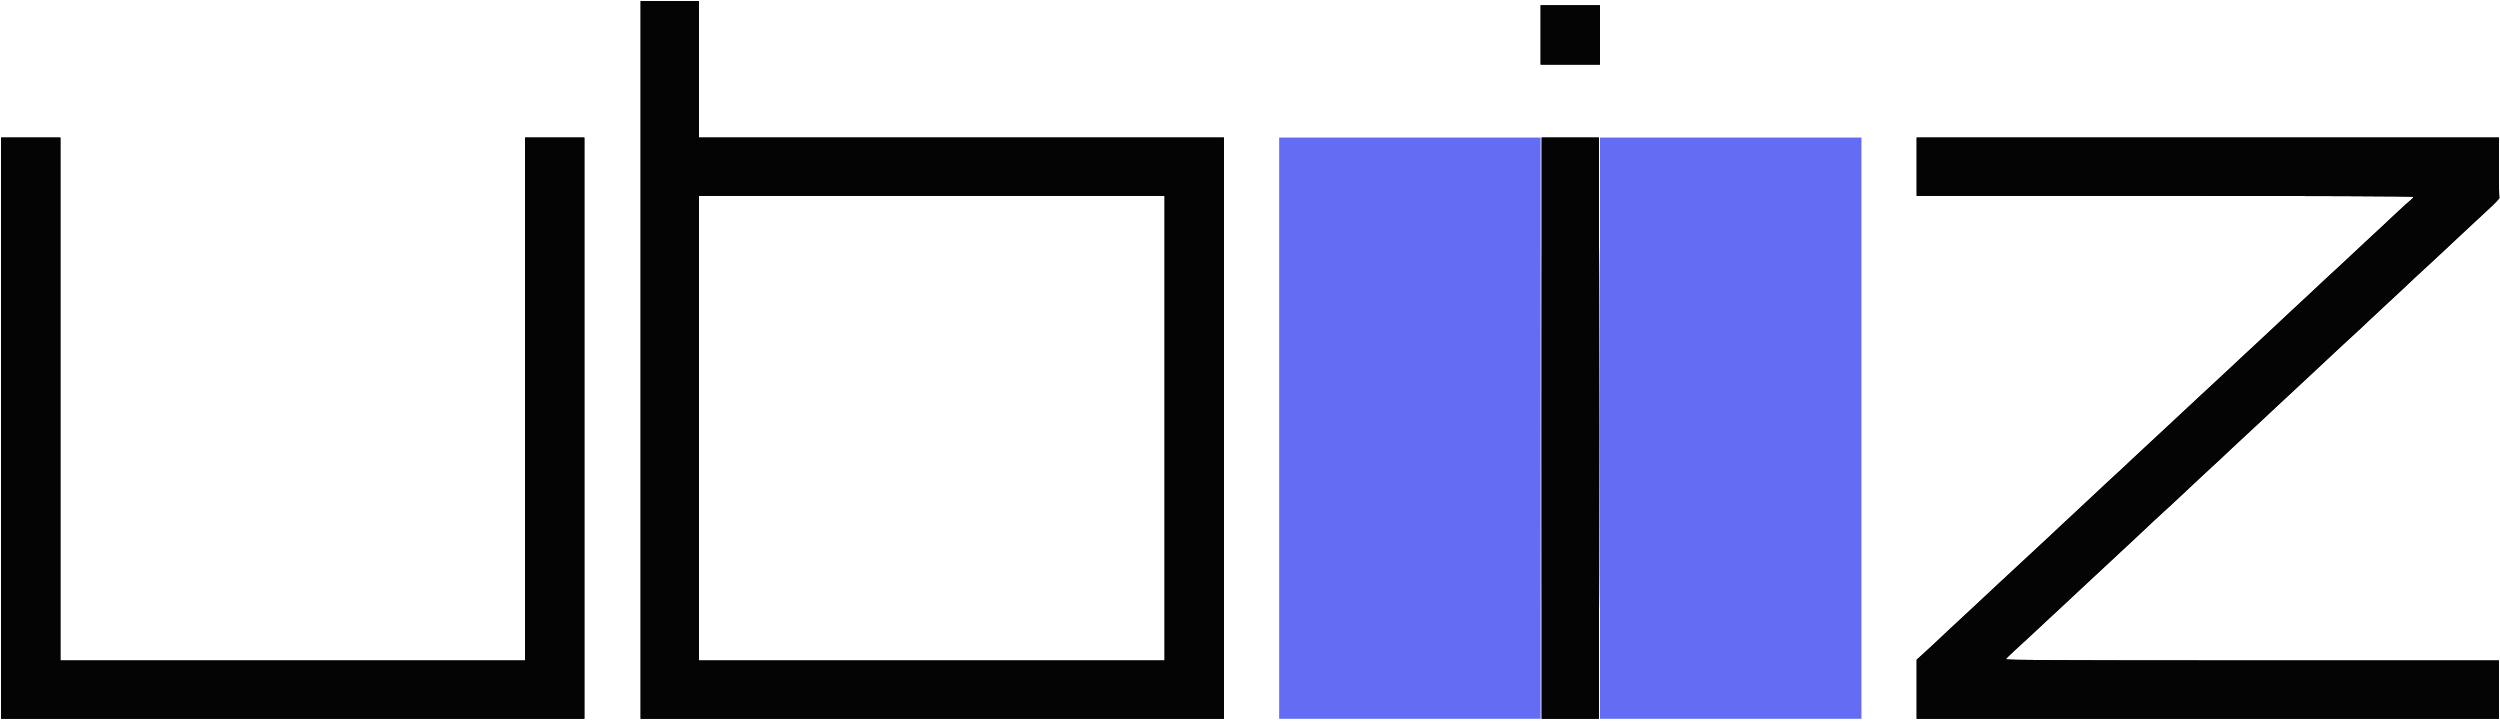
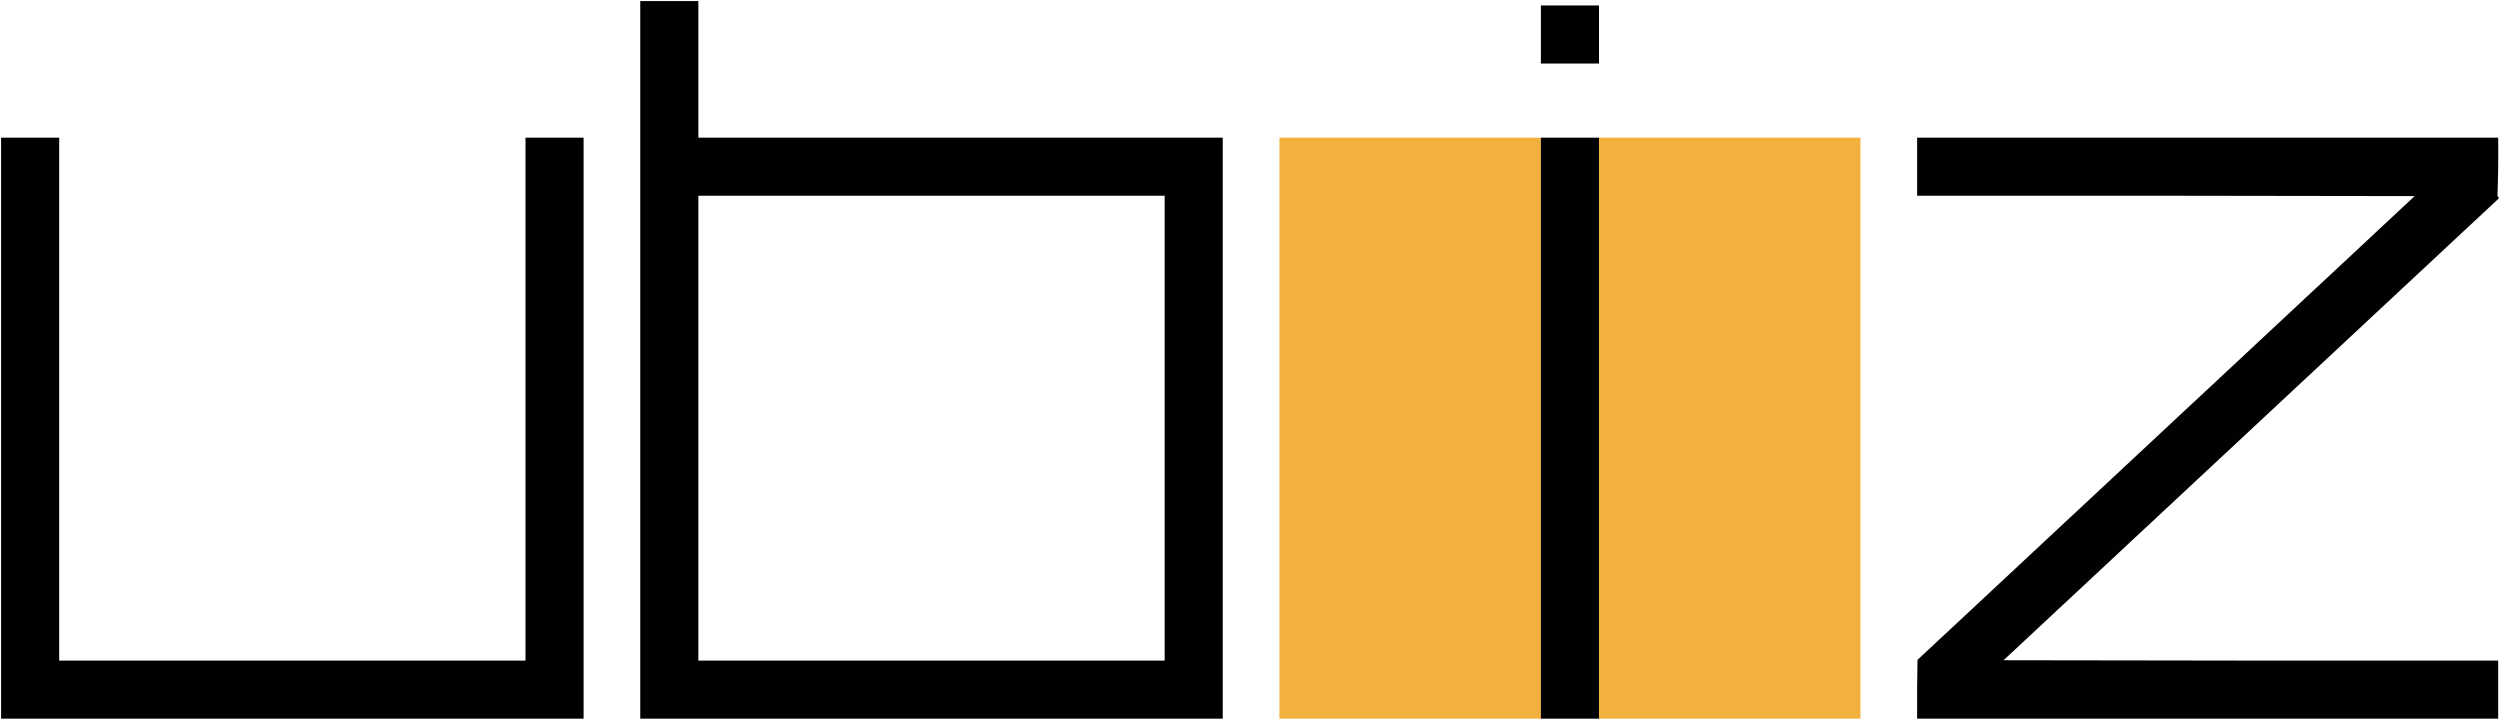
- <svg xmlns="http://www.w3.org/2000/svg" id="svg" version="1.1" width="125" height="36.03" viewBox="0, 0, 400,115.282">
-   <g id="svgg">
-     <path id="path1" d="M102.500 57.583 L 102.500 115.000 149.167 115.000 L 195.833 115.000 195.833 68.500 L 195.833 22.000 153.833 22.000 L 111.833 22.000 111.833 11.083 L 111.833 0.167 107.167 0.167 L 102.500 0.167 102.500 57.583 M246.500 5.583 L 246.500 10.333 251.250 10.333 L 256.000 10.333 256.000 5.583 L 256.000 0.833 251.250 0.833 L 246.500 0.833 246.500 5.583 M0.167 68.500 L 0.167 115.000 46.833 115.000 L 93.500 115.000 93.500 68.500 L 93.500 22.000 88.750 22.000 L 84.000 22.000 84.000 63.833 L 84.000 105.667 46.833 105.667 L 9.667 105.667 9.667 63.833 L 9.667 22.000 4.917 22.000 L 0.167 22.000 0.167 68.500 M246.667 68.500 L 246.667 115.000 251.250 115.000 L 255.833 115.000 255.833 68.500 L 255.833 22.000 251.250 22.000 L 246.667 22.000 246.667 68.500 M306.667 26.667 L 306.667 31.333 346.417 31.333 C 370.732 31.333,386.167 31.393,386.167 31.488 C 386.167 31.573,385.962 31.804,385.711 32.001 C 385.300 32.324,382.214 35.170,380.922 36.417 C 380.637 36.692,379.507 37.741,378.410 38.748 C 377.314 39.756,376.150 40.843,375.824 41.165 C 375.499 41.487,374.824 42.116,374.324 42.564 C 373.497 43.306,370.529 46.067,369.020 47.500 C 368.682 47.821,367.509 48.908,366.413 49.917 C 365.318 50.925,364.195 51.976,363.919 52.252 C 363.643 52.528,362.519 53.578,361.421 54.586 C 360.323 55.593,359.073 56.754,358.643 57.167 C 358.213 57.579,357.495 58.254,357.047 58.667 C 355.467 60.122,352.271 63.087,351.928 63.417 C 351.737 63.600,350.569 64.687,349.332 65.833 C 348.095 66.978,346.851 68.141,346.567 68.416 C 346.283 68.691,345.233 69.667,344.234 70.583 C 343.235 71.500,341.864 72.775,341.188 73.417 C 339.707 74.821,339.743 74.788,337.245 77.081 C 336.148 78.088,335.024 79.138,334.748 79.414 C 334.471 79.691,333.348 80.742,332.252 81.750 C 331.155 82.758,329.906 83.921,329.476 84.333 C 329.046 84.746,328.329 85.421,327.883 85.833 C 324.983 88.512,323.028 90.328,322.500 90.833 C 322.164 91.154,321.033 92.203,319.987 93.164 C 318.940 94.125,317.815 95.175,317.486 95.498 C 317.158 95.820,316.070 96.833,315.070 97.750 C 314.069 98.667,312.726 99.914,312.084 100.521 C 309.994 102.499,308.098 104.266,307.375 104.909 L 306.667 105.539 306.667 110.269 L 306.667 115.000 353.250 115.000 L 399.833 115.000 399.833 110.333 L 399.833 105.667 360.339 105.667 C 328.802 105.667,320.863 105.625,320.941 105.458 C 320.995 105.344,321.574 104.766,322.228 104.175 C 323.328 103.180,326.367 100.364,327.812 99.000 C 328.152 98.679,329.284 97.629,330.327 96.667 C 331.370 95.704,332.455 94.691,332.737 94.414 C 333.019 94.138,334.146 93.088,335.241 92.081 C 336.336 91.074,337.504 89.987,337.836 89.667 C 338.168 89.346,339.256 88.333,340.253 87.417 C 341.251 86.500,342.455 85.375,342.930 84.917 C 343.405 84.458,344.121 83.783,344.522 83.416 C 347.417 80.763,349.164 79.144,349.829 78.500 C 350.255 78.087,351.499 76.925,352.593 75.917 C 354.881 73.807,356.075 72.693,357.059 71.750 C 357.441 71.383,358.572 70.333,359.572 69.417 C 360.571 68.500,361.620 67.524,361.903 67.248 C 362.185 66.972,362.942 66.265,363.583 65.676 C 364.225 65.088,365.393 64.002,366.178 63.262 C 366.964 62.522,368.500 61.092,369.593 60.083 C 370.686 59.075,371.890 57.950,372.269 57.583 C 372.648 57.217,373.773 56.167,374.770 55.250 C 377.701 52.557,378.715 51.614,379.252 51.083 C 379.531 50.808,380.657 49.760,381.754 48.753 C 382.852 47.747,384.102 46.584,384.533 46.170 C 385.562 45.179,386.538 44.270,388.741 42.250 C 389.740 41.333,390.789 40.358,391.071 40.083 C 391.353 39.807,392.594 38.645,393.830 37.499 C 395.065 36.354,396.302 35.202,396.580 34.939 C 396.857 34.677,397.736 33.858,398.534 33.120 C 399.332 32.381,399.947 31.715,399.899 31.639 C 399.852 31.563,399.820 29.363,399.828 26.750 L 399.843 22.000 353.255 22.000 L 306.667 22.000 306.667 26.667 M186.333 68.500 L 186.333 105.667 149.083 105.667 L 111.833 105.667 111.833 68.500 L 111.833 31.333 149.083 31.333 L 186.333 31.333 186.333 68.500 " stroke="none" fill="#040404" fill-rule="evenodd" />
-     <path id="path2" d="M246.582 68.500 C 246.582 94.121,246.601 104.602,246.625 91.792 C 246.649 78.981,246.649 58.019,246.625 45.208 C 246.601 32.398,246.582 42.879,246.582 68.500 " stroke="none" fill="#3438f8" fill-rule="evenodd" />
-     <path id="path3" d="M255.915 68.500 C 255.915 94.121,255.935 104.602,255.958 91.792 C 255.982 78.981,255.982 58.019,255.958 45.208 C 255.935 32.398,255.915 42.879,255.915 68.500 " stroke="none" fill="#343844" fill-rule="evenodd" />
-     <path id="path4" d="" stroke="none" fill="#343c04" fill-rule="evenodd" />
-     <path id="path0" d="M204.667 68.500 L 204.667 115.000 225.583 115.000 L 246.500 115.000 246.500 68.500 L 246.500 22.000 225.583 22.000 L 204.667 22.000 204.667 68.500 M256.000 68.500 L 256.000 115.000 276.917 115.000 L 297.833 115.000 297.833 68.500 L 297.833 22.000 276.917 22.000 L 256.000 22.000 256.000 68.500 " stroke="none" fill="#646cf4" fill-rule="evenodd" />
-     <path id="path1" d="M102.500 57.583 L 102.500 115.000 149.167 115.000 L 195.833 115.000 195.833 68.500 L 195.833 22.000 153.833 22.000 L 111.833 22.000 111.833 11.083 L 111.833 0.167 107.167 0.167 L 102.500 0.167 102.500 57.583 M246.500 5.583 L 246.500 10.333 251.250 10.333 L 256.000 10.333 256.000 5.583 L 256.000 0.833 251.250 0.833 L 246.500 0.833 246.500 5.583 M0.167 68.500 L 0.167 115.000 46.833 115.000 L 93.500 115.000 93.500 68.500 L 93.500 22.000 88.750 22.000 L 84.000 22.000 84.000 63.833 L 84.000 105.667 46.833 105.667 L 9.667 105.667 9.667 63.833 L 9.667 22.000 4.917 22.000 L 0.167 22.000 0.167 68.500 M246.667 68.500 L 246.667 115.000 251.250 115.000 L 255.833 115.000 255.833 68.500 L 255.833 22.000 251.250 22.000 L 246.667 22.000 246.667 68.500 M306.667 26.667 L 306.667 31.333 346.417 31.333 C 370.732 31.333,386.167 31.393,386.167 31.488 C 386.167 31.573,385.962 31.804,385.711 32.001 C 385.300 32.324,382.214 35.170,380.922 36.417 C 380.637 36.692,379.507 37.741,378.410 38.748 C 377.314 39.756,376.150 40.843,375.824 41.165 C 375.499 41.487,374.824 42.116,374.324 42.564 C 373.497 43.306,370.529 46.067,369.020 47.500 C 368.682 47.821,367.509 48.908,366.413 49.917 C 365.318 50.925,364.195 51.976,363.919 52.252 C 363.643 52.528,362.519 53.578,361.421 54.586 C 360.323 55.593,359.073 56.754,358.643 57.167 C 358.213 57.579,357.495 58.254,357.047 58.667 C 355.467 60.122,352.271 63.087,351.928 63.417 C 351.737 63.600,350.569 64.687,349.332 65.833 C 348.095 66.978,346.851 68.141,346.567 68.416 C 346.283 68.691,345.233 69.667,344.234 70.583 C 343.235 71.500,341.864 72.775,341.188 73.417 C 339.707 74.821,339.743 74.788,337.245 77.081 C 336.148 78.088,335.024 79.138,334.748 79.414 C 334.471 79.691,333.348 80.742,332.252 81.750 C 331.155 82.758,329.906 83.921,329.476 84.333 C 329.046 84.746,328.329 85.421,327.883 85.833 C 324.983 88.512,323.028 90.328,322.500 90.833 C 322.164 91.154,321.033 92.203,319.987 93.164 C 318.940 94.125,317.815 95.175,317.486 95.498 C 317.158 95.820,316.070 96.833,315.070 97.750 C 314.069 98.667,312.726 99.914,312.084 100.521 C 309.994 102.499,308.098 104.266,307.375 104.909 L 306.667 105.539 306.667 110.269 L 306.667 115.000 353.250 115.000 L 399.833 115.000 399.833 110.333 L 399.833 105.667 360.339 105.667 C 328.802 105.667,320.863 105.625,320.941 105.458 C 320.995 105.344,321.574 104.766,322.228 104.175 C 323.328 103.180,326.367 100.364,327.812 99.000 C 328.152 98.679,329.284 97.629,330.327 96.667 C 331.370 95.704,332.455 94.691,332.737 94.414 C 333.019 94.138,334.146 93.088,335.241 92.081 C 336.336 91.074,337.504 89.987,337.836 89.667 C 338.168 89.346,339.256 88.333,340.253 87.417 C 341.251 86.500,342.455 85.375,342.930 84.917 C 343.405 84.458,344.121 83.783,344.522 83.416 C 347.417 80.763,349.164 79.144,349.829 78.500 C 350.255 78.087,351.499 76.925,352.593 75.917 C 354.881 73.807,356.075 72.693,357.059 71.750 C 357.441 71.383,358.572 70.333,359.572 69.417 C 360.571 68.500,361.620 67.524,361.903 67.248 C 362.185 66.972,362.942 66.265,363.583 65.676 C 364.225 65.088,365.393 64.002,366.178 63.262 C 366.964 62.522,368.500 61.092,369.593 60.083 C 370.686 59.075,371.890 57.950,372.269 57.583 C 372.648 57.217,373.773 56.167,374.770 55.250 C 377.701 52.557,378.715 51.614,379.252 51.083 C 379.531 50.808,380.657 49.760,381.754 48.753 C 382.852 47.747,384.102 46.584,384.533 46.170 C 385.562 45.179,386.538 44.270,388.741 42.250 C 389.740 41.333,390.789 40.358,391.071 40.083 C 391.353 39.807,392.594 38.645,393.830 37.499 C 395.065 36.354,396.302 35.202,396.580 34.939 C 396.857 34.677,397.736 33.858,398.534 33.120 C 399.332 32.381,399.947 31.715,399.899 31.639 C 399.852 31.563,399.820 29.363,399.828 26.750 L 399.843 22.000 353.255 22.000 L 306.667 22.000 306.667 26.667 M186.333 68.500 L 186.333 105.667 149.083 105.667 L 111.833 105.667 111.833 68.500 L 111.833 31.333 149.083 31.333 L 186.333 31.333 186.333 68.500 " stroke="none" fill="#040404" fill-rule="evenodd" />
-     <path id="path2" d="M246.582 68.500 C 246.582 94.121,246.601 104.602,246.625 91.792 C 246.649 78.981,246.649 58.019,246.625 45.208 C 246.601 32.398,246.582 42.879,246.582 68.500 " stroke="none" fill="#3438f8" fill-rule="evenodd" />
-     <path id="path3" d="M255.915 68.500 C 255.915 94.121,255.935 104.602,255.958 91.792 C 255.982 78.981,255.982 58.019,255.958 45.208 C 255.935 32.398,255.915 42.879,255.915 68.500 " stroke="none" fill="#343844" fill-rule="evenodd" />
-     <path id="path4" d="" stroke="none" fill="#343c04" fill-rule="evenodd" />
+ <svg xmlns="http://www.w3.org/2000/svg" version="1.1" width="3442px" height="992px" style="shape-rendering:geometricPrecision; text-rendering:geometricPrecision; image-rendering:optimizeQuality; fill-rule:evenodd; clip-rule:evenodd">
+   <g>
+     <path style="opacity:1" fill="#000000" d="M 881.5,1.5 C 908.167,1.5 934.833,1.5 961.5,1.5C 961.5,64.167 961.5,126.833 961.5,189.5C 1202.17,189.5 1442.83,189.5 1683.5,189.5C 1683.5,456.167 1683.5,722.833 1683.5,989.5C 1416.17,989.5 1148.83,989.5 881.5,989.5C 881.5,660.167 881.5,330.833 881.5,1.5 Z M 961.5,269.5 C 1175.5,269.5 1389.5,269.5 1603.5,269.5C 1603.5,482.833 1603.5,696.167 1603.5,909.5C 1389.5,909.5 1175.5,909.5 961.5,909.5C 961.5,696.167 961.5,482.833 961.5,269.5 Z" />
+   </g>
+   <g>
+     <path style="opacity:1" fill="#000000" d="M 2121.5,7.5 C 2148.17,7.5 2174.83,7.5 2201.5,7.5C 2201.5,34.167 2201.5,60.833 2201.5,87.5C 2174.83,87.5 2148.17,87.5 2121.5,87.5C 2121.5,60.833 2121.5,34.167 2121.5,7.5 Z" />
+   </g>
+   <g>
+     <path style="opacity:1" fill="#000000" d="M 1.5,189.5 C 28.167,189.5 54.833,189.5 81.5,189.5C 81.5,429.5 81.5,669.5 81.5,909.5C 295.5,909.5 509.5,909.5 723.5,909.5C 723.5,669.5 723.5,429.5 723.5,189.5C 750.167,189.5 776.833,189.5 803.5,189.5C 803.5,456.167 803.5,722.833 803.5,989.5C 536.167,989.5 268.833,989.5 1.5,989.5C 1.5,722.833 1.5,456.167 1.5,189.5 Z" />
+   </g>
+   <g>
+     <path style="opacity:1" fill="#f1b13c" d="M 2121.5,189.5 C 2121.5,456.167 2121.5,722.833 2121.5,989.5C 2001.5,989.5 1881.5,989.5 1761.5,989.5C 1761.5,722.833 1761.5,456.167 1761.5,189.5C 1881.5,189.5 2001.5,189.5 2121.5,189.5 Z" />
+   </g>
+   <g>
+     <path style="opacity:1" fill="#000000" d="M 2121.5,189.5 C 2148.17,189.5 2174.83,189.5 2201.5,189.5C 2201.5,456.167 2201.5,722.833 2201.5,989.5C 2174.83,989.5 2148.17,989.5 2121.5,989.5C 2121.5,722.833 2121.5,456.167 2121.5,189.5 Z" />
+   </g>
+   <g>
+     <path style="opacity:1" fill="#f1b13c" d="M 2201.5,189.5 C 2321.5,189.5 2441.5,189.5 2561.5,189.5C 2561.5,456.167 2561.5,722.833 2561.5,989.5C 2441.5,989.5 2321.5,989.5 2201.5,989.5C 2201.5,722.833 2201.5,456.167 2201.5,189.5 Z" />
+   </g>
+   <g>
+     <path style="opacity:0.994" fill="#000000" d="M 2639.5,189.5 C 2906.17,189.5 3172.83,189.5 3439.5,189.5C 3439.83,216.408 3439.49,243.241 3438.5,270C 3440.01,270.837 3440.51,272.004 3440,273.5C 3212.83,485.333 2985.67,697.167 2758.5,909C 2985.5,909.5 3212.5,909.667 3439.5,909.5C 3439.5,936.167 3439.5,962.833 3439.5,989.5C 3172.83,989.5 2906.17,989.5 2639.5,989.5C 2639.33,962.498 2639.5,935.498 2640,908.5C 2868.17,695.667 3096.33,482.833 3324.5,270C 3096.17,269.5 2867.83,269.333 2639.5,269.5C 2639.5,242.833 2639.5,216.167 2639.5,189.5 Z" />
  </g>
</svg>
